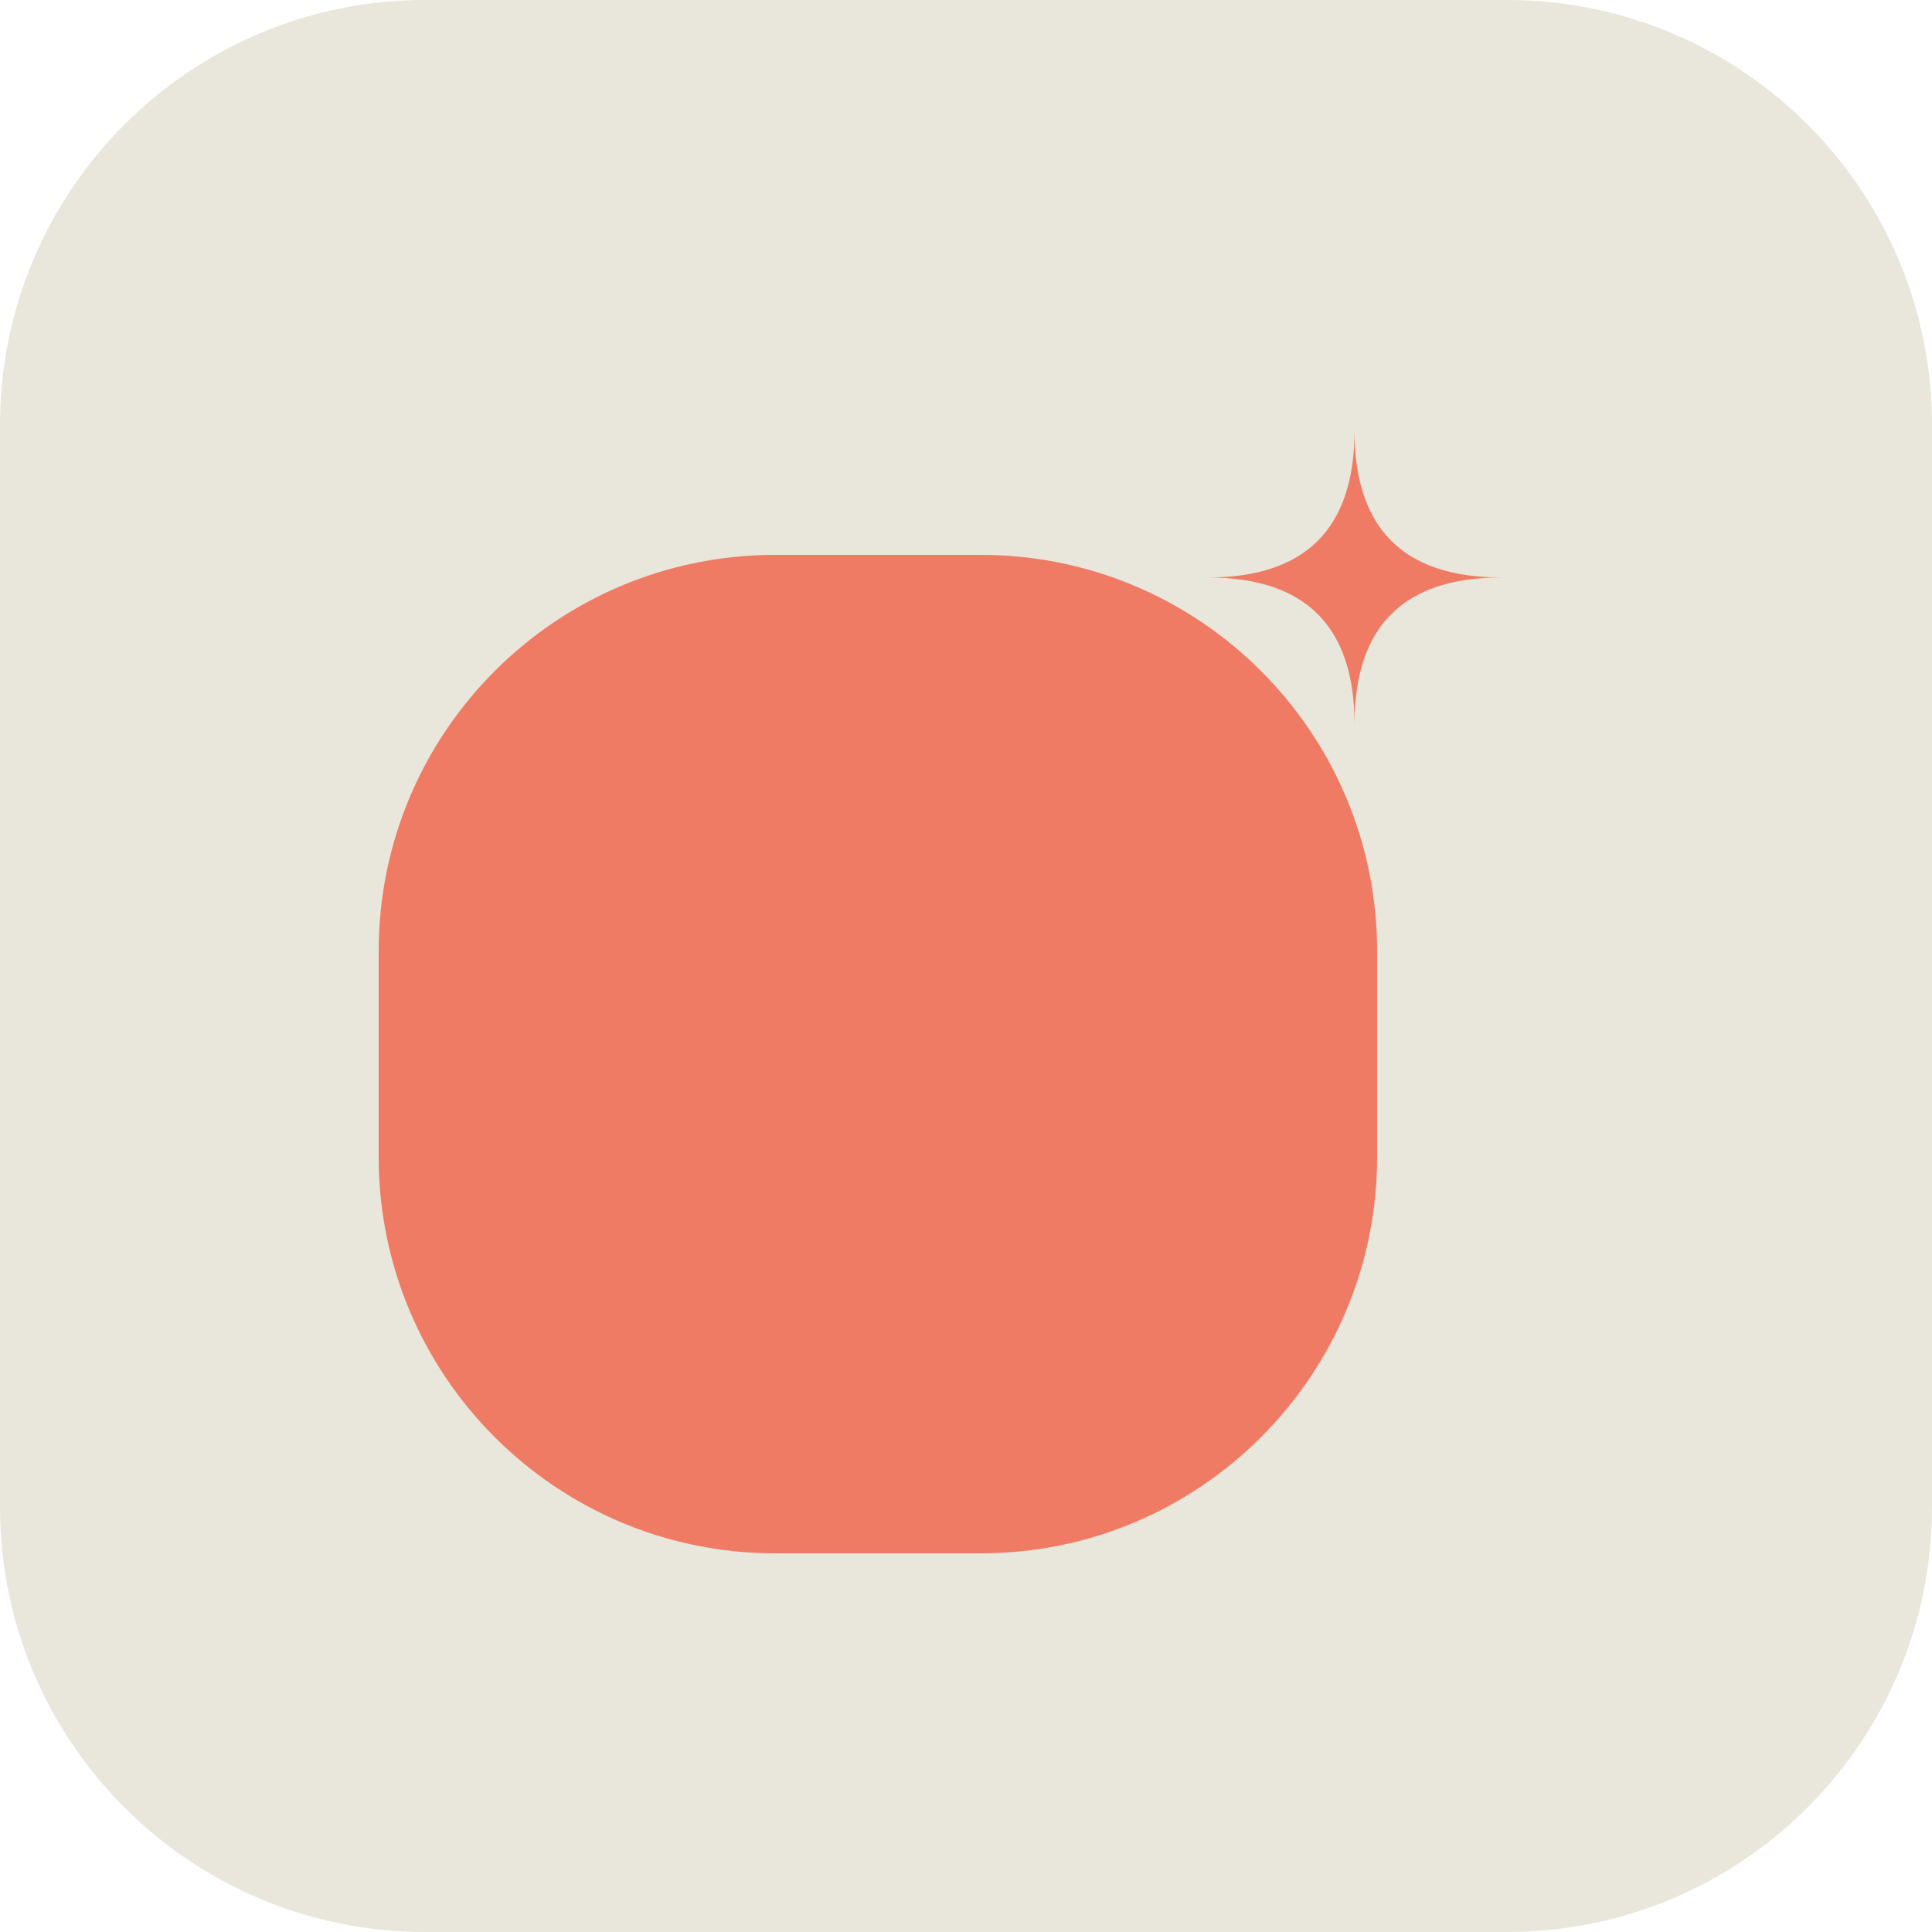
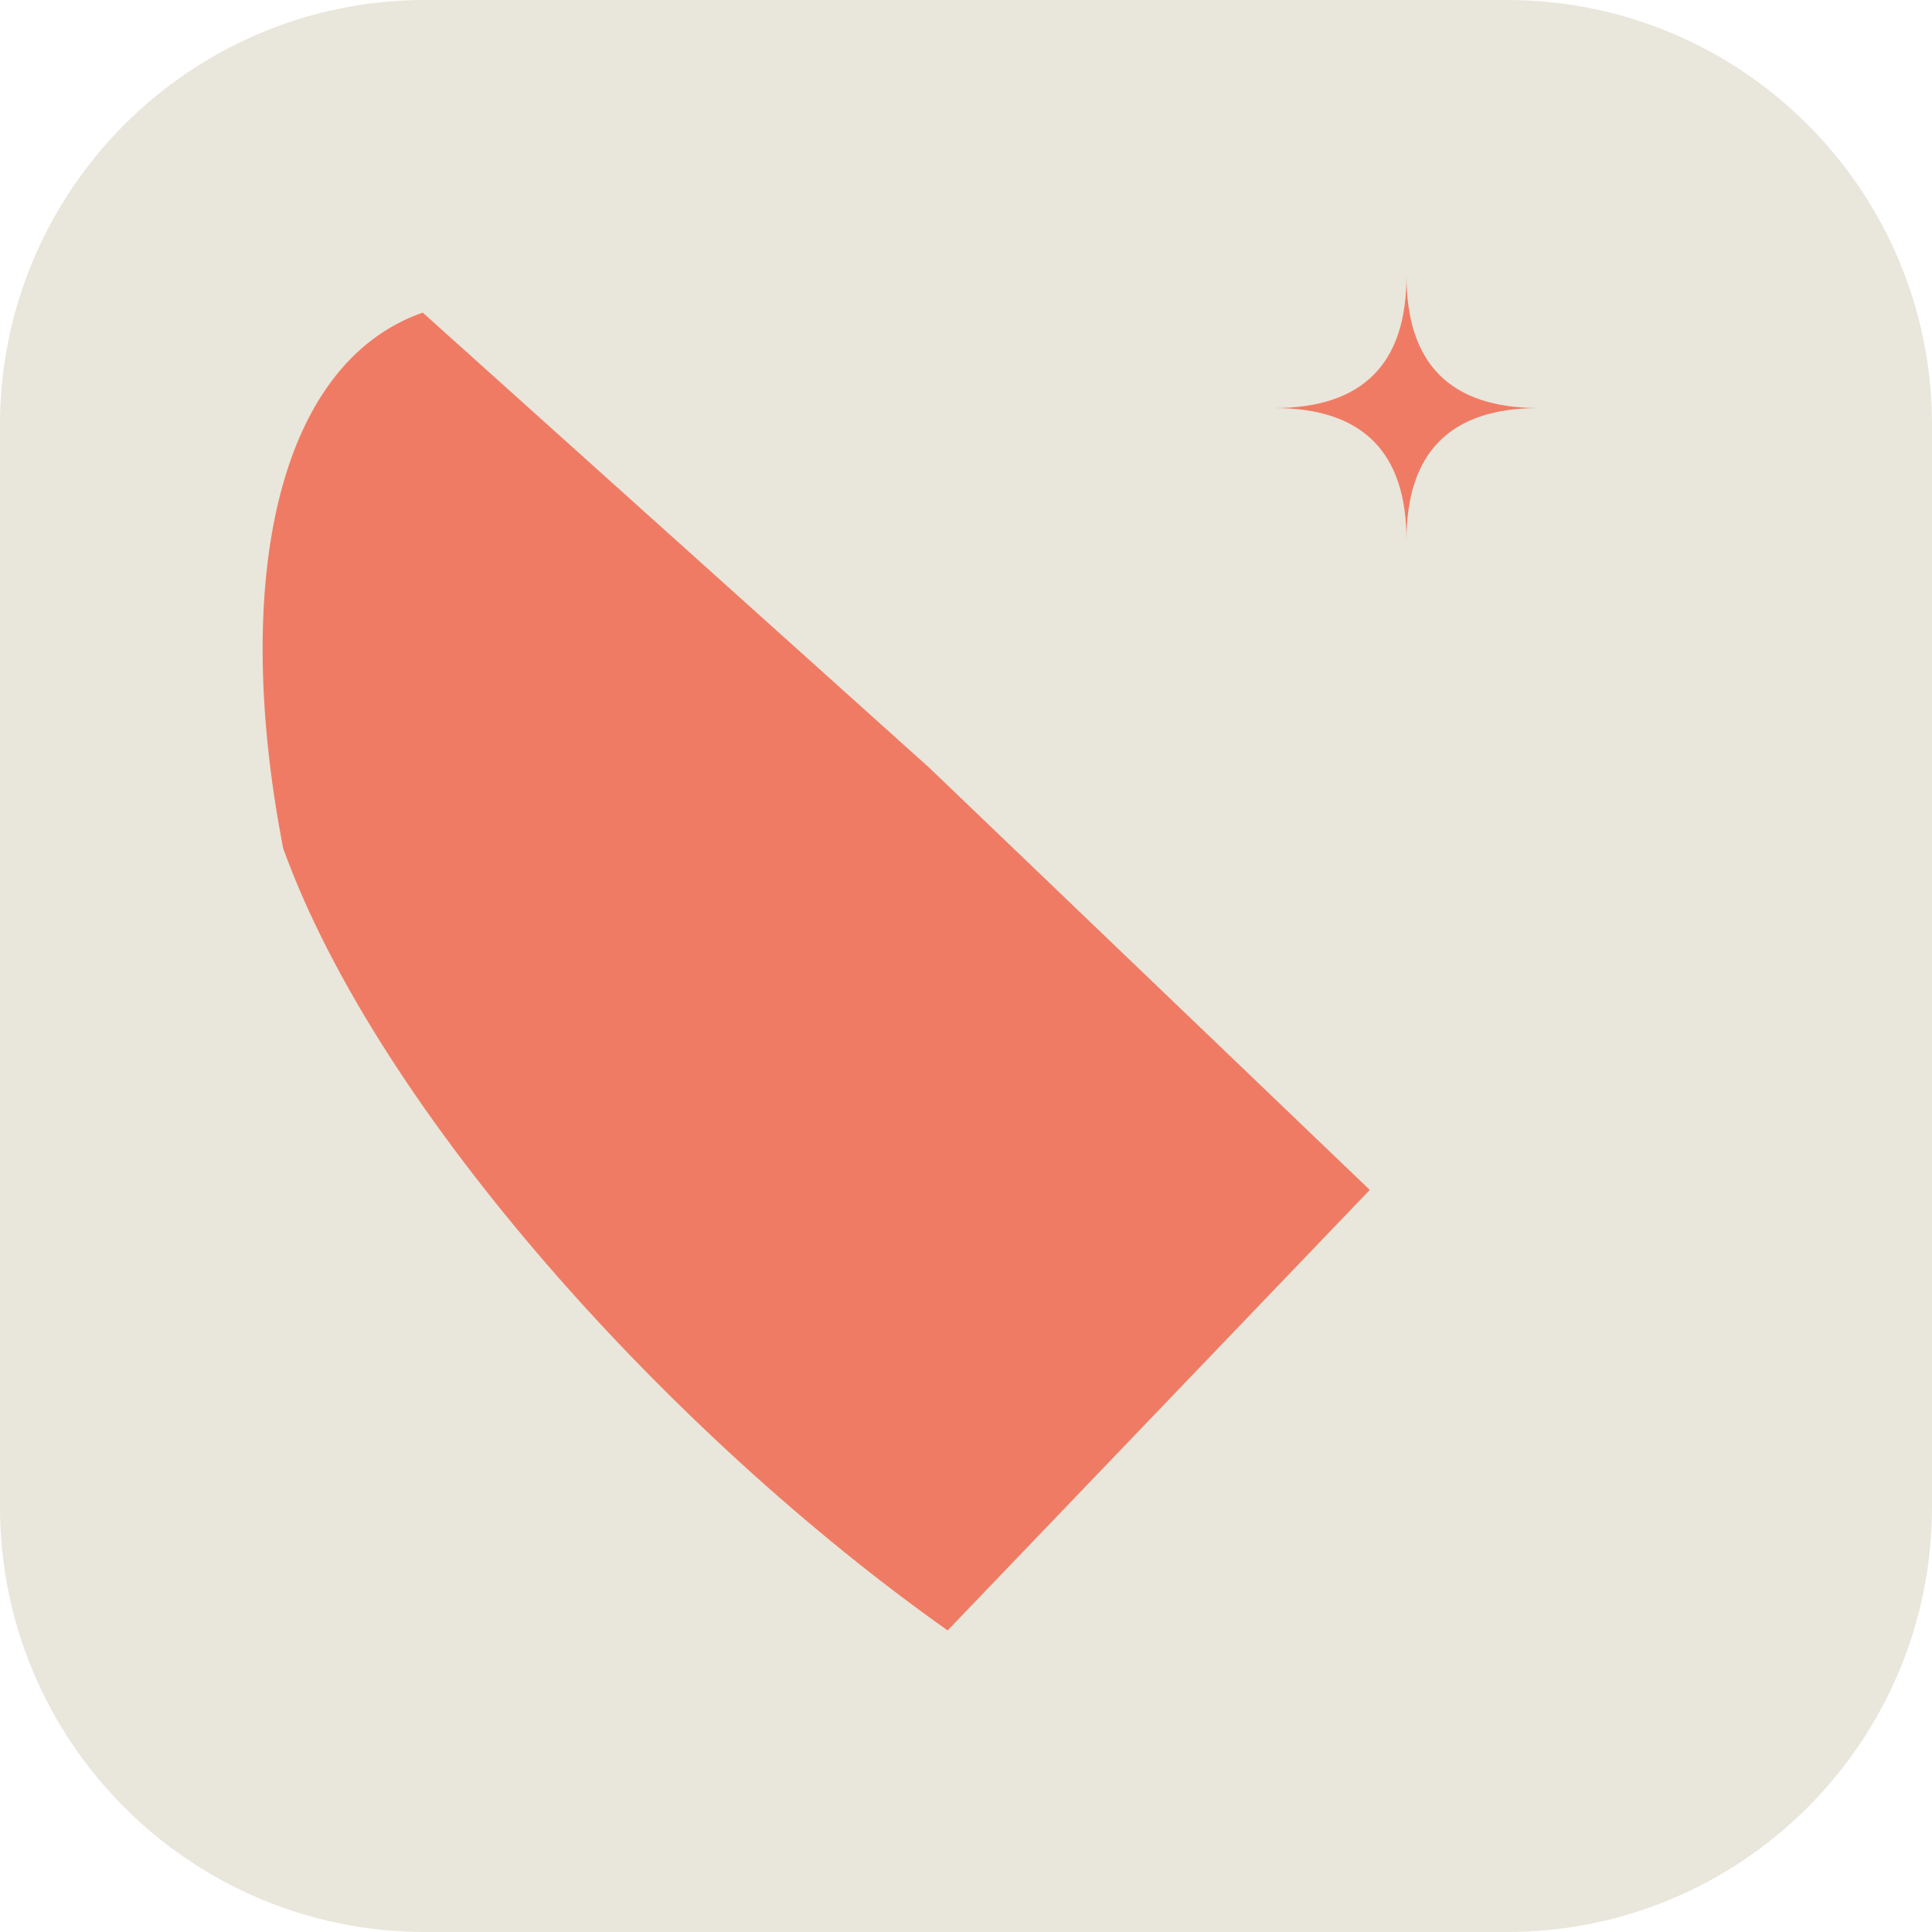
<svg xmlns="http://www.w3.org/2000/svg" viewBox="0 0 64 64" role="img" aria-label="Dreemer">
  <rect width="64" height="64" rx="14.08" fill="#E9E6DB" />
  <g transform="scale(0.64) translate(12 12) scale(0.76)">
-     <path d="M 37 22 H 51 A 27 27 0 0 1 78 49 V 63 A 27 27 0 0 1 51 90 H 37 A 27 27 0 0 1 10 63 V 49 A 27 27 0 0 1 37 22 Z" fill="#F07B64" />
-     <path d="M 76.46 13.54 Q 76.46 23.54 86.46 23.54 Q 76.46 23.54 76.46 33.54 Q 76.46 23.54 66.46 23.54 Q 76.46 23.54 76.46 13.54 Z" fill="#F07B64" />
+     <path d="M 47.5 36.5 L 77.5 65.25 L 48.75 95.25 C 30 82, 10 60, 3.5 42 C 0 24, 3 9, 13 5.5 Z" fill="#F07B64" />
+     <path d="M 80 3 Q 80 12 89 12 Q 80 12 80 21 Q 80 12 71 12 Q 80 12 80 3 Z" fill="#F07B64" />
  </g>
</svg>
